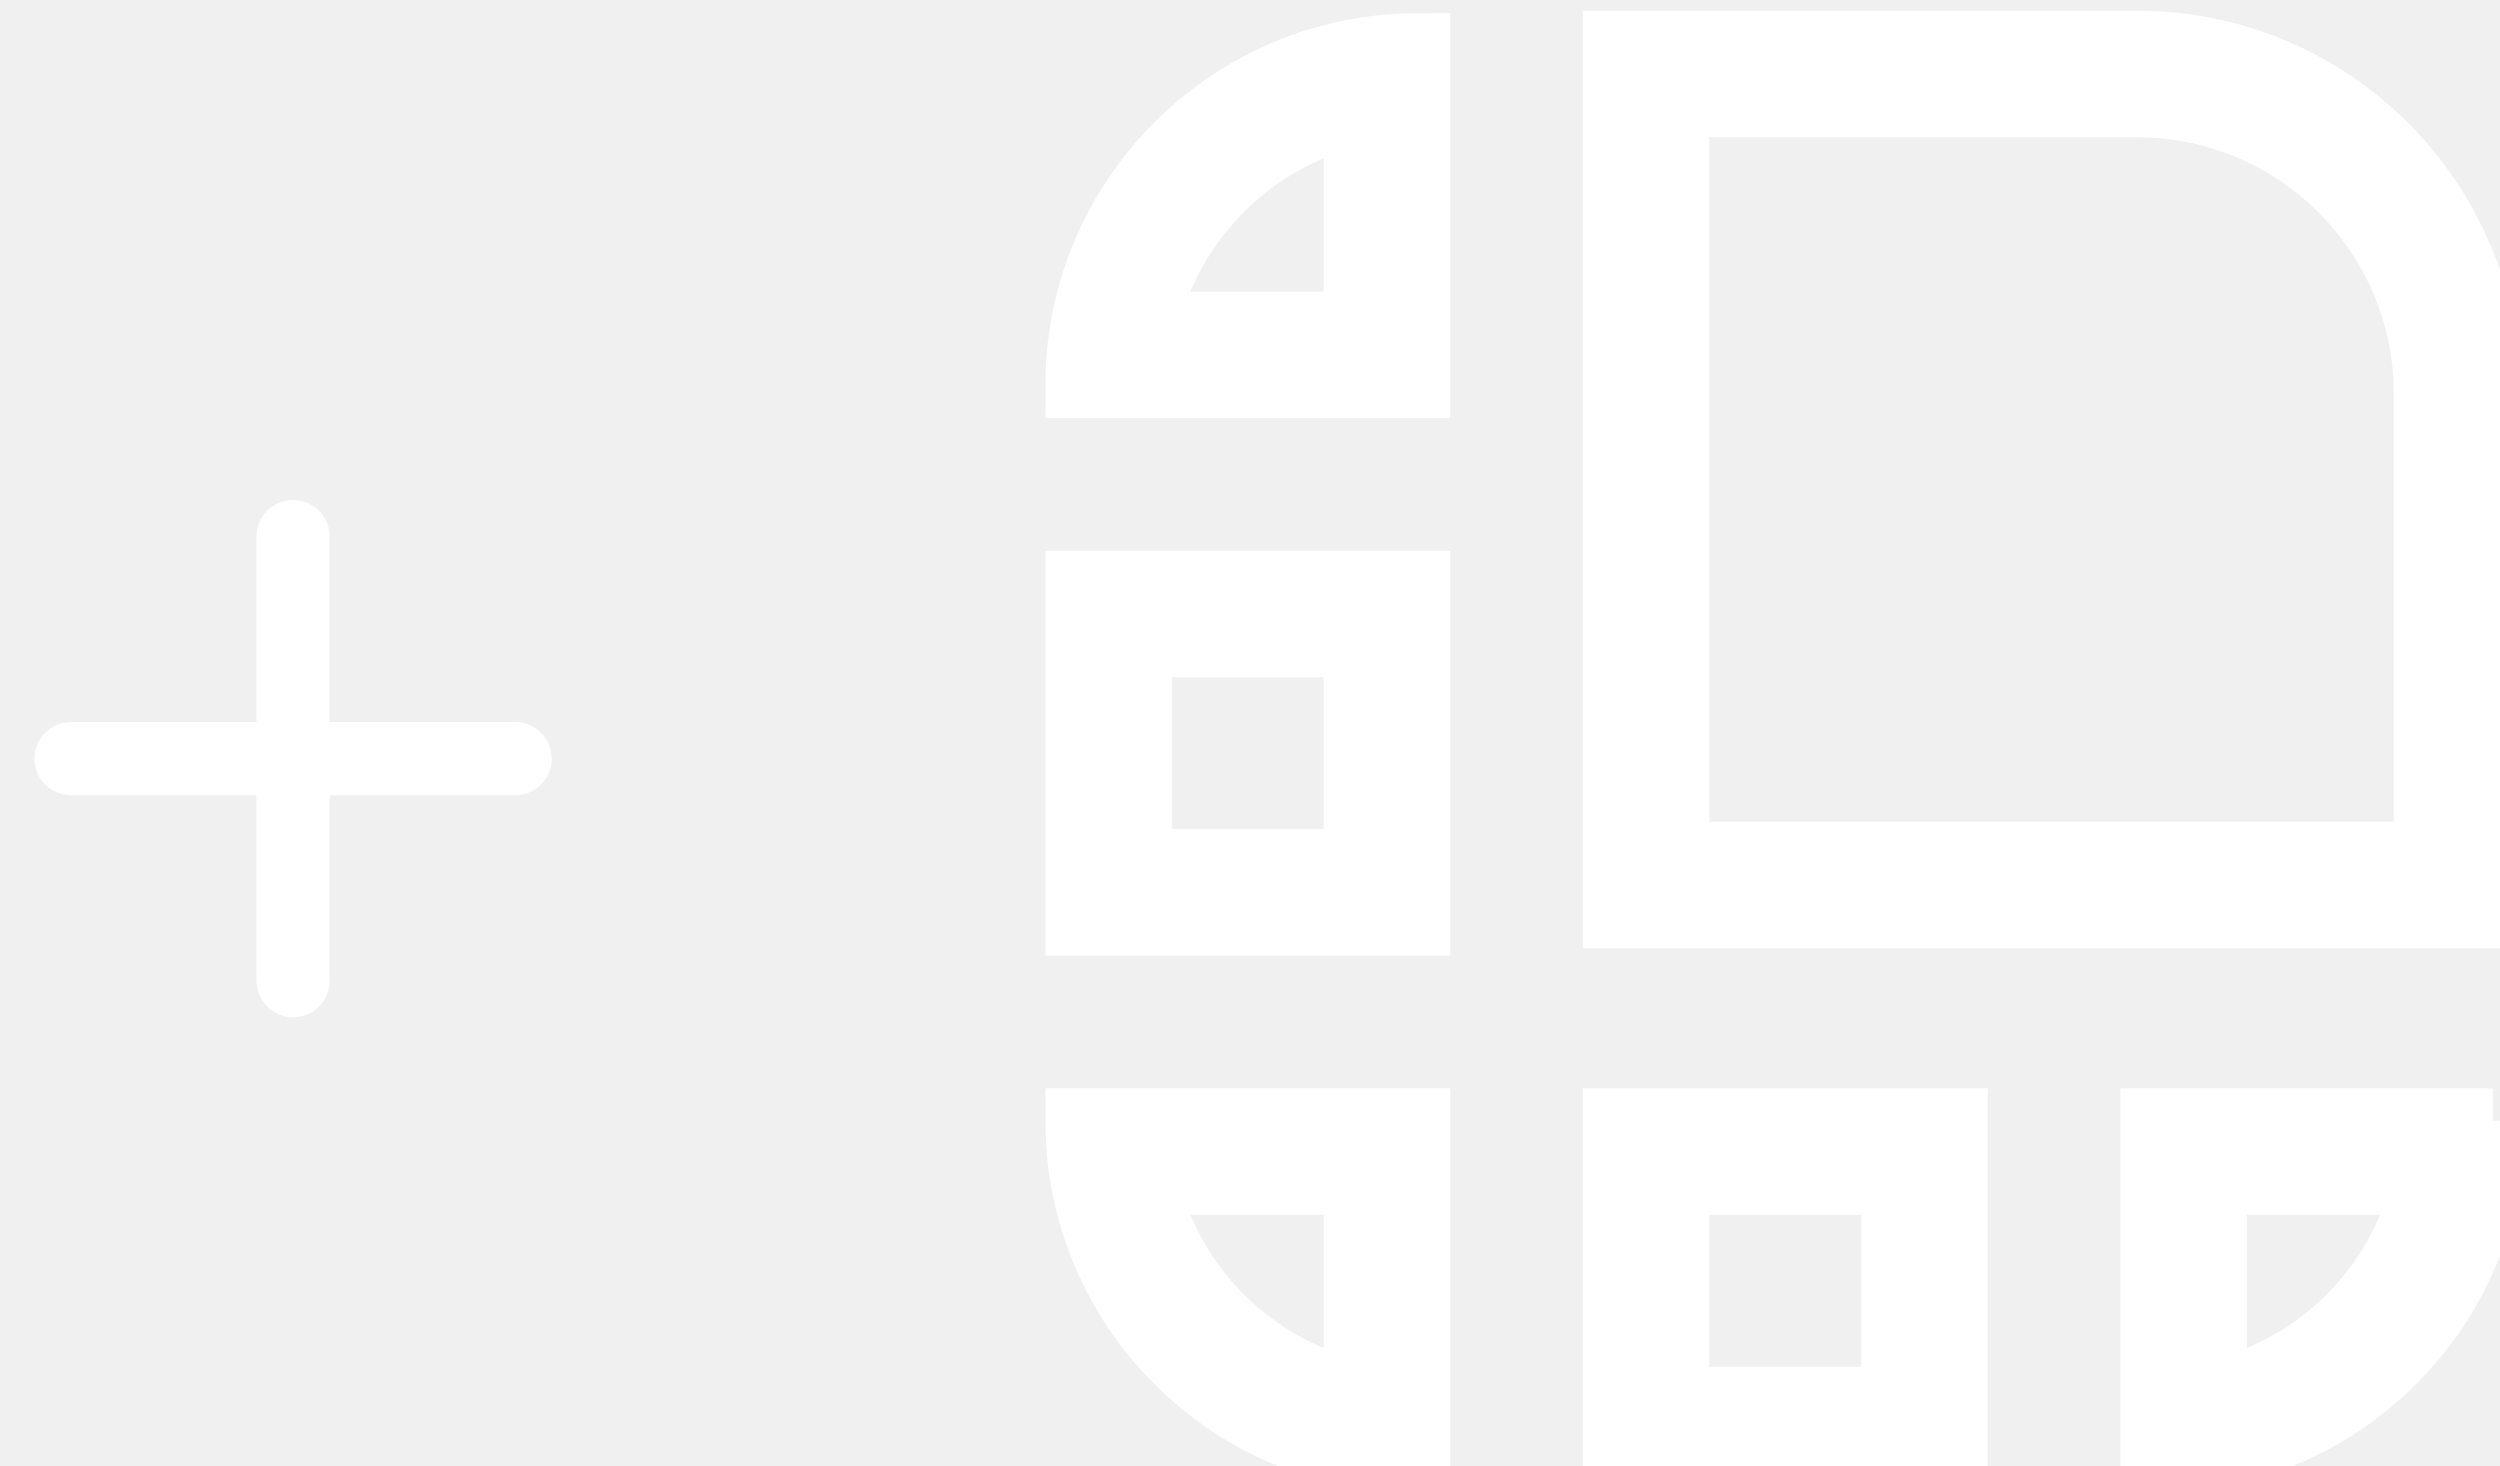
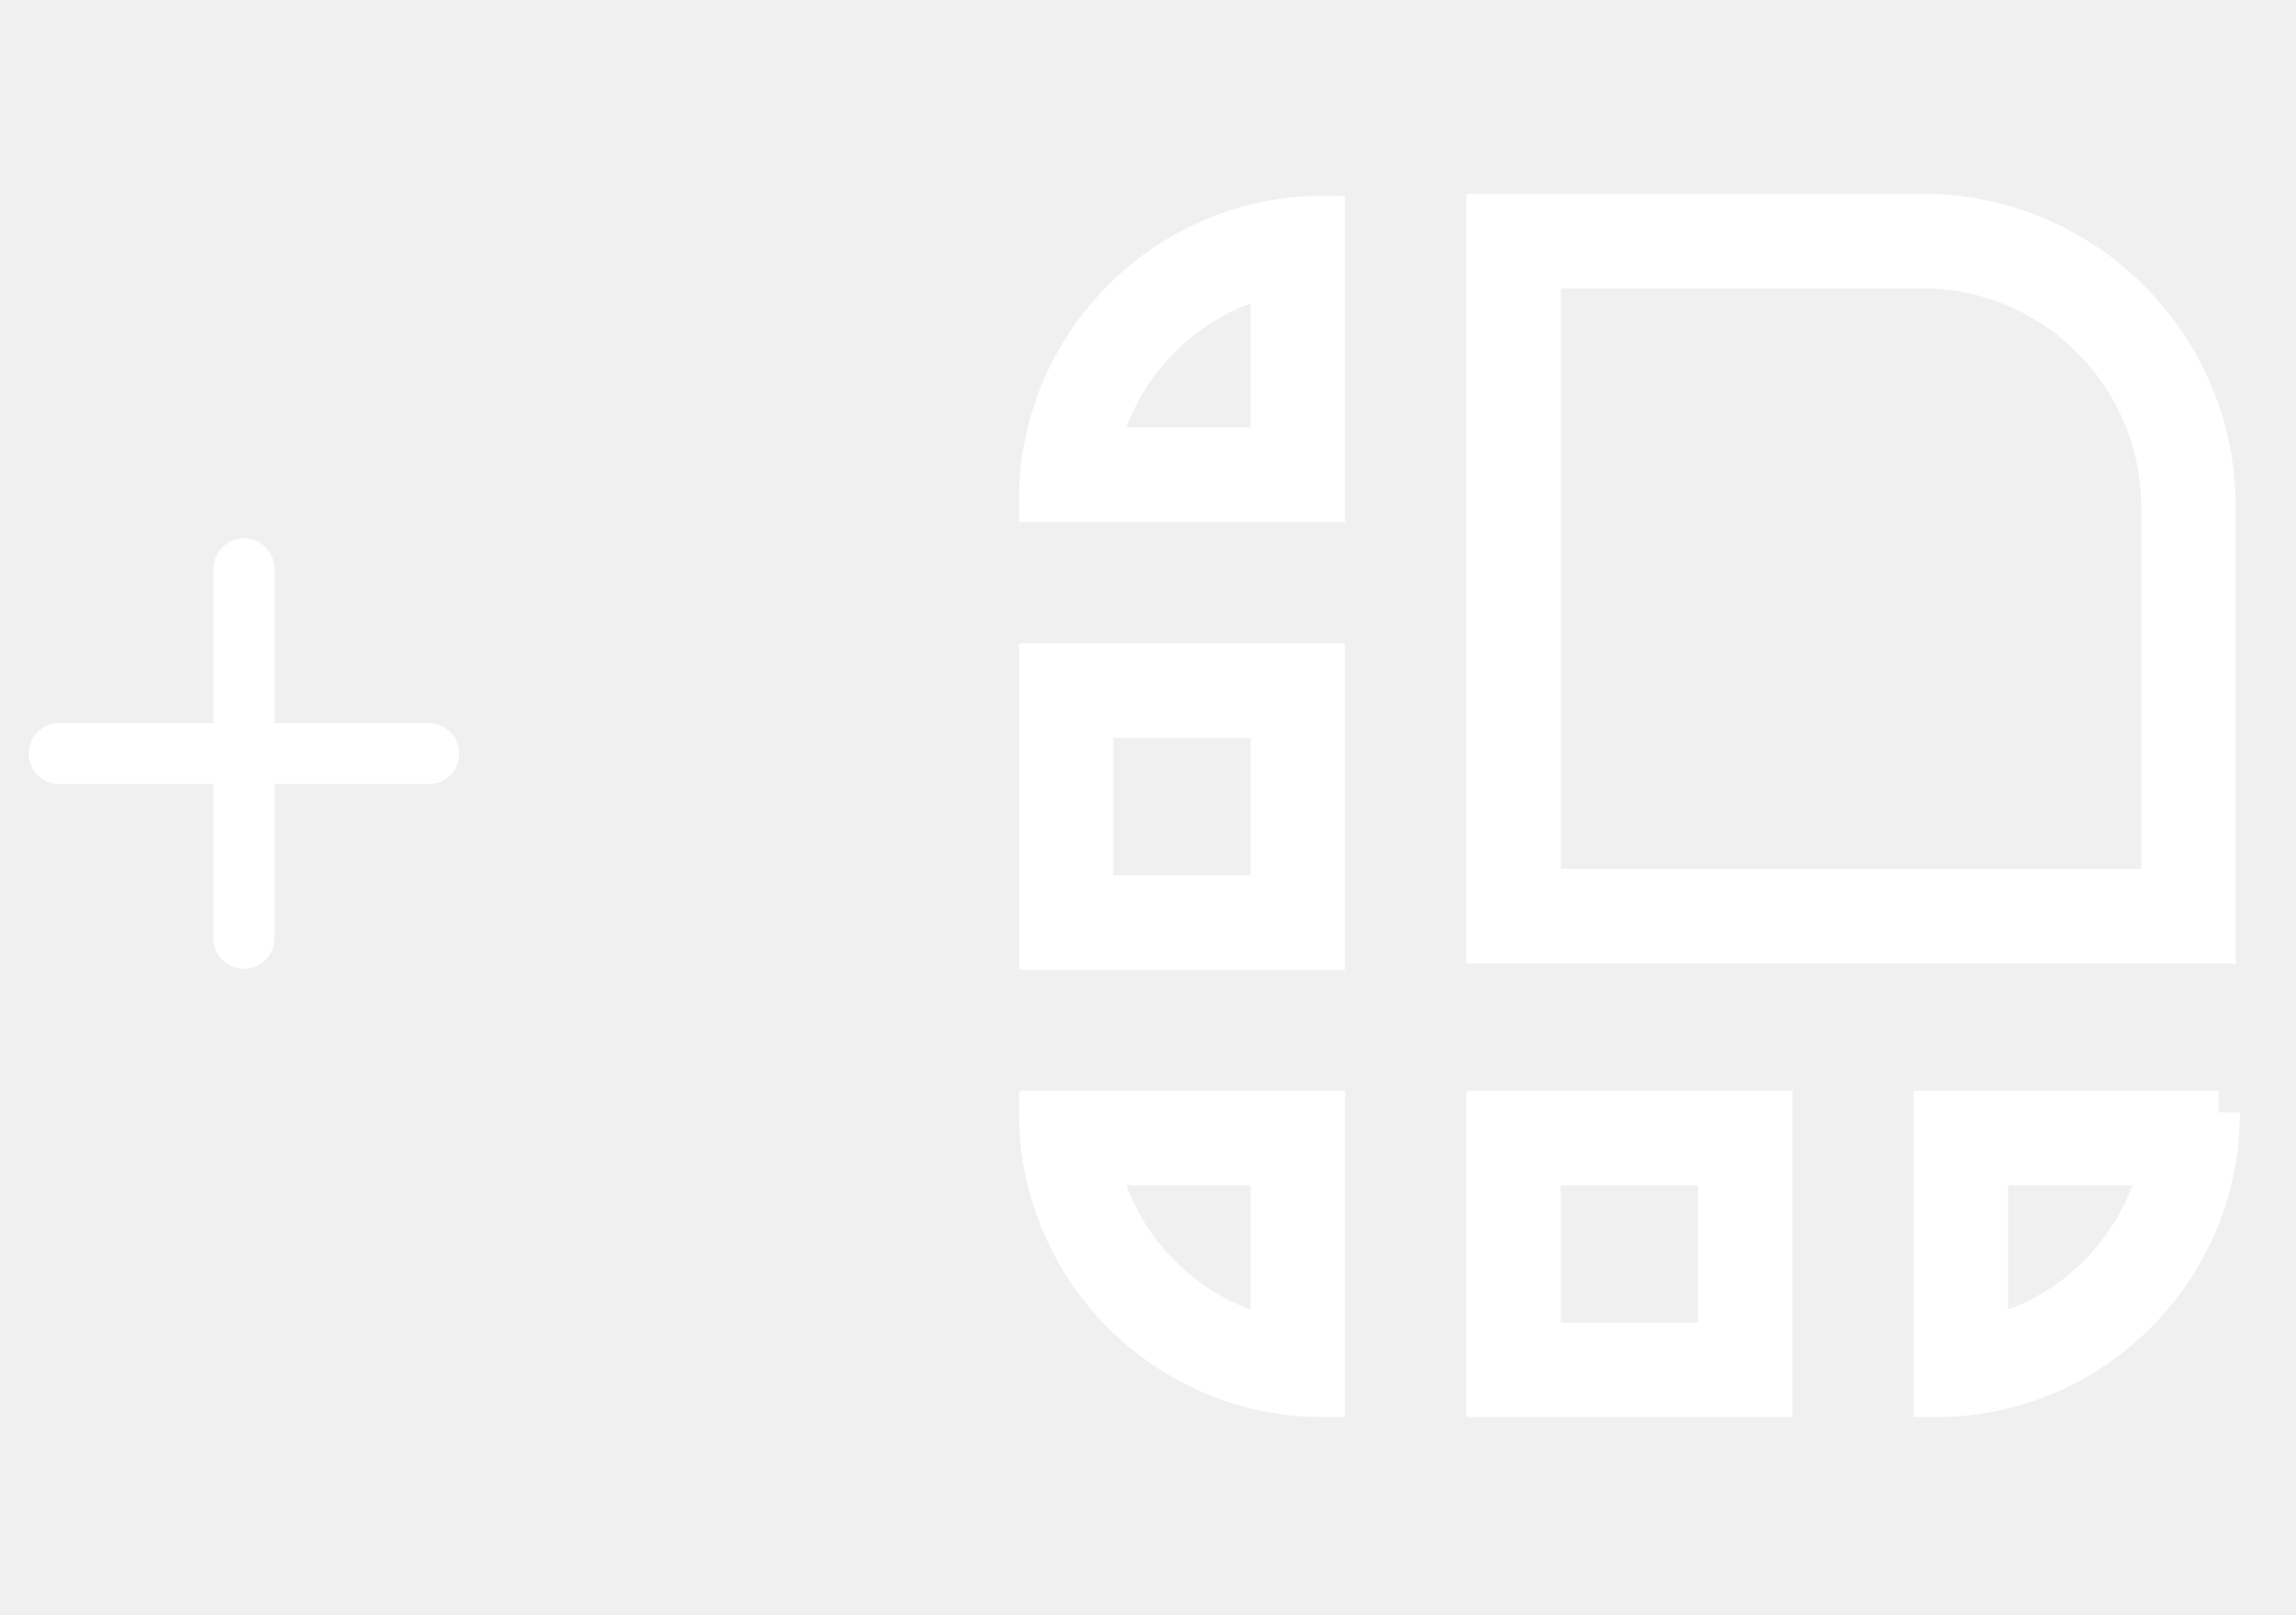
- <svg xmlns="http://www.w3.org/2000/svg" xmlns:xlink="http://www.w3.org/1999/xlink" width="58px" height="34px" viewBox="0 0 58 34" version="1.1">
+ <svg xmlns="http://www.w3.org/2000/svg" xmlns:xlink="http://www.w3.org/1999/xlink" width="64px" height="45px" viewBox="0 0 64 45" version="1.1">
  <defs>
    <polygon id="with-ledger-nano-s-path-1" points="0 32.892 32.836 32.892 32.836 0 0 0">
    </polygon>
  </defs>
  <g id="with-ledger-nano-s-logo-white" stroke="none" stroke-width="1" fill="none" fill-rule="evenodd">
-     <g id="plus-logo-group" transform="translate(0.8, 11.6)" fill="#FFFFFF">
+     <g id="plus-logo-group" transform="translate(0.8, 15)" fill="#FFFFFF">
      <path d="M11.15,5.15 L6.85,5.15 L6.85,0.85 C6.85,0.38 6.469,0 6,0 C5.531,0 5.15,0.381 5.15,0.85 L5.15,5.15 L0.85,5.15 C0.381,5.15 0,5.531 0,6 C0,6.47 0.381,6.85 0.85,6.85 L5.15,6.85 L5.15,11.15 C5.15,11.62 5.53,12 6,12 C6.469,12 6.85,11.62 6.85,11.15 L6.85,6.85 L11.15,6.85 C11.619,6.85 12,6.469 12,6 C12,5.531 11.619,5.15 11.15,5.15 Z" id="Path" />
    </g>
-     <g id="ledger-nano-s-logo-group" transform="translate(25, 1)" fill-rule="evenodd" stroke="#FFFFFF" stroke-width="1.5">
+     <g id="ledger-nano-s-logo-group" transform="translate(29, 6)" fill-rule="evenodd" stroke="#FFFFFF" stroke-width="1.2">
      <path id="Fill-1" d="M24.586,0 L12.472,0 L12.472,20.249 L32.721,20.249 L32.721,8.134 C32.721,3.641 29.078,0 24.586,0 M24.586,1.435 C28.28,1.435 31.286,4.441 31.286,8.134 L31.286,18.814 L13.906,18.814 L13.906,1.435 L24.586,1.435" fill="#FFFFFF">
      </path>
      <mask id="with-ledger-nano-s-mask-2" fill="white">
        <use xlink:href="#with-ledger-nano-s-path-1" />
      </mask>
      <g id="Clip-4" />
      <path d="M12.471,32.892 L20.365,32.892 L20.365,24.998 L12.471,24.998 L12.471,32.892 Z M13.906,31.458 L18.931,31.458 L18.931,26.433 L13.906,26.433 L13.906,31.458 Z" id="Fill-3" fill="#FFFFFF" mask="url(#with-ledger-nano-s-mask-2)">
      </path>
      <path d="M32.837,24.999 L24.941,24.999 L24.941,32.893 C29.302,32.893 32.837,29.358 32.837,24.999 M31.242,26.433 C30.692,28.845 28.789,30.748 26.376,31.297 L26.376,26.433 L31.242,26.433" id="Fill-5" fill="#FFFFFF" mask="url(#with-ledger-nano-s-mask-2)">
      </path>
      <path d="M7.894,24.999 L0.001,24.999 C0.001,29.358 3.535,32.893 7.894,32.893 L7.894,24.999 Z M6.459,26.433 L6.459,31.297 C4.047,30.748 2.144,28.845 1.595,26.433 L6.459,26.433 Z" id="Fill-6" fill="#FFFFFF" mask="url(#with-ledger-nano-s-mask-2)">
      </path>
      <path d="M0.001,20.421 L7.894,20.421 L7.894,12.527 L0.001,12.527 L0.001,20.421 Z M1.436,18.986 L6.459,18.986 L6.459,13.962 L1.436,13.962 L1.436,18.986 Z" id="Fill-7" fill="#FFFFFF" mask="url(#with-ledger-nano-s-mask-2)">
      </path>
      <path d="M7.894,0.056 C3.535,0.056 0.001,3.59 0.001,7.95 L7.894,7.95 L7.894,0.056 Z M6.459,1.652 L6.459,6.515 L1.595,6.515 C2.144,4.104 4.047,2.201 6.459,1.652 Z" id="Fill-8" fill="#FFFFFF" mask="url(#with-ledger-nano-s-mask-2)">
      </path>
    </g>
  </g>
</svg>
